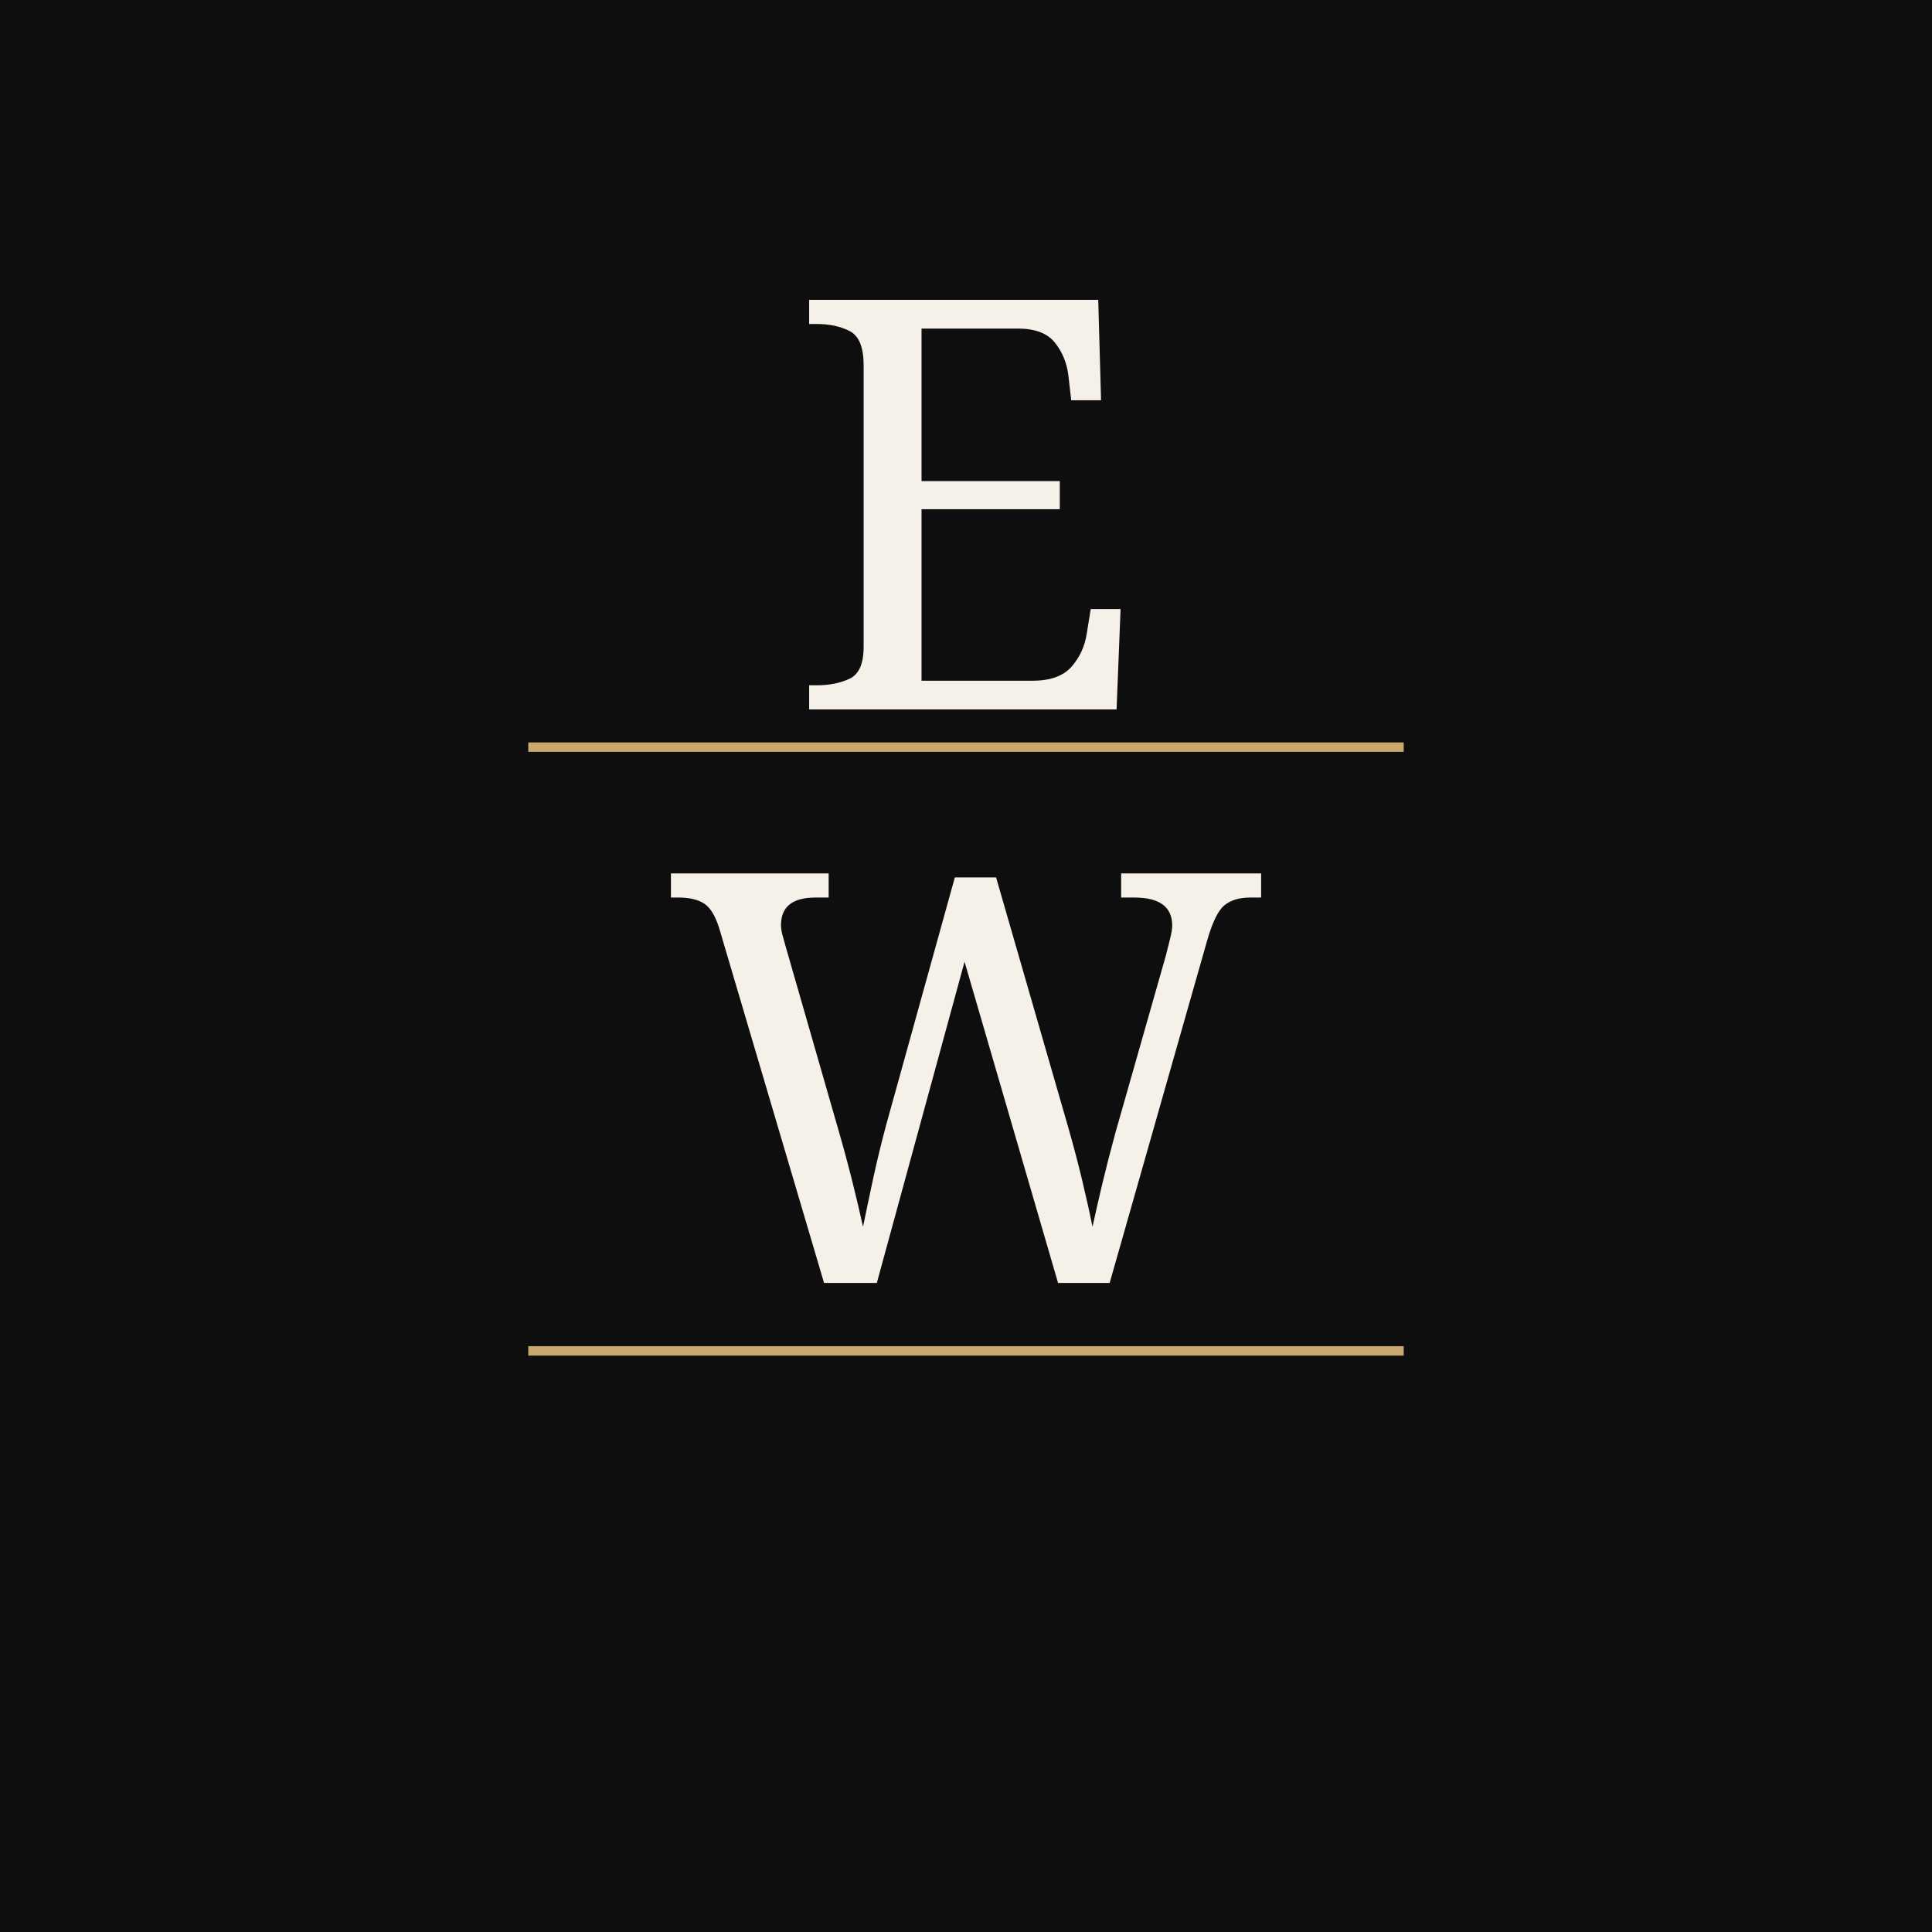
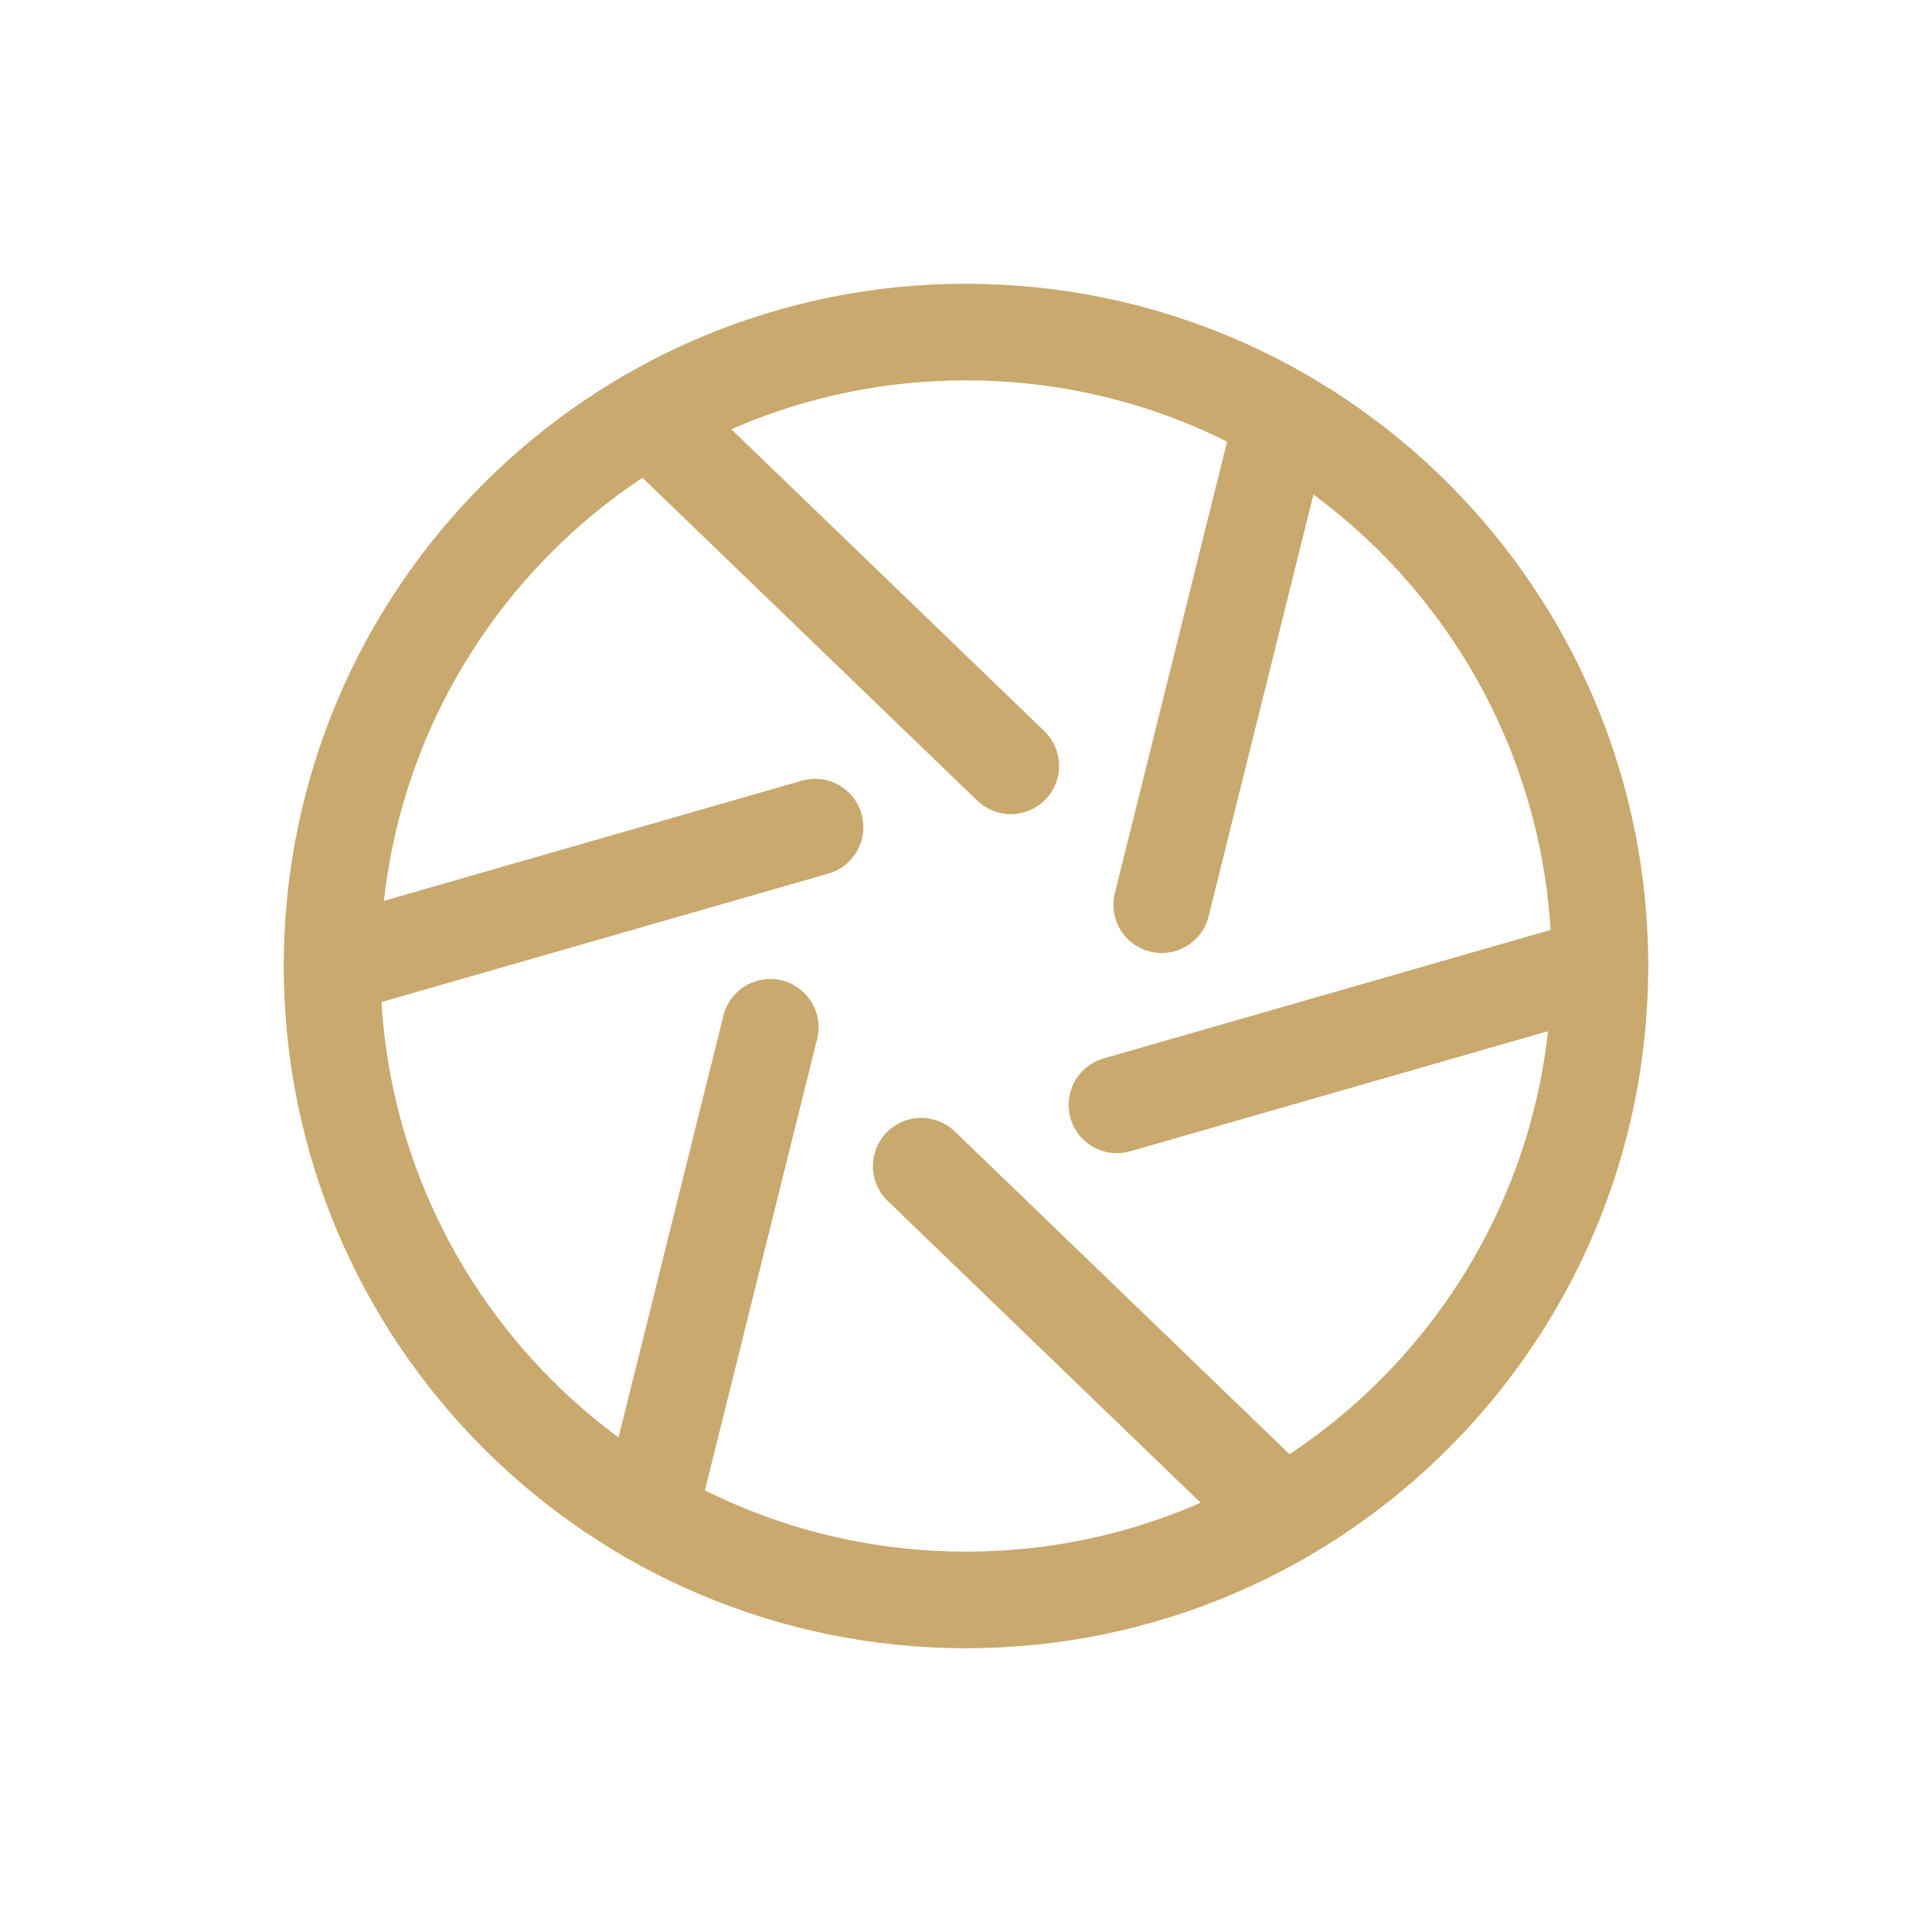
- <svg xmlns="http://www.w3.org/2000/svg" viewBox="0 0 512 512">
-   <rect width="512" height="512" fill="#0E0E0E" />
-   <line x1="140" y1="198" x2="372" y2="198" stroke="#C9A96E" stroke-width="2.5" />
-   <text x="256" y="188" text-anchor="middle" font-family="'Cormorant Garamond', Georgia, serif" font-size="152" font-weight="300" fill="#F5F0E8" letter-spacing="18">E</text>
-   <text x="256" y="340" text-anchor="middle" font-family="'Cormorant Garamond', Georgia, serif" font-size="152" font-weight="300" fill="#F5F0E8" letter-spacing="18">W</text>
-   <line x1="140" y1="358" x2="372" y2="358" stroke="#C9A96E" stroke-width="2.5" />
+ <svg xmlns="http://www.w3.org/2000/svg" viewBox="0 0 64 64">
+   <g fill="none" stroke="#C9A96E" stroke-width="3.2" stroke-linecap="round">
+     <circle cx="32" cy="32" r="21" />
+     <line x1="53" y1="32" x2="37" y2="36.6" transform="rotate(60 32 32)" />
+     <line x1="53" y1="32" x2="37" y2="36.6" transform="rotate(120 32 32)" />
+     <line x1="53" y1="32" x2="37" y2="36.6" transform="rotate(180 32 32)" />
+     <line x1="53" y1="32" x2="37" y2="36.6" transform="rotate(240 32 32)" />
+     <line x1="53" y1="32" x2="37" y2="36.6" transform="rotate(300 32 32)" />
+     <line x1="53" y1="32" x2="37" y2="36.6" />
+   </g>
</svg>
